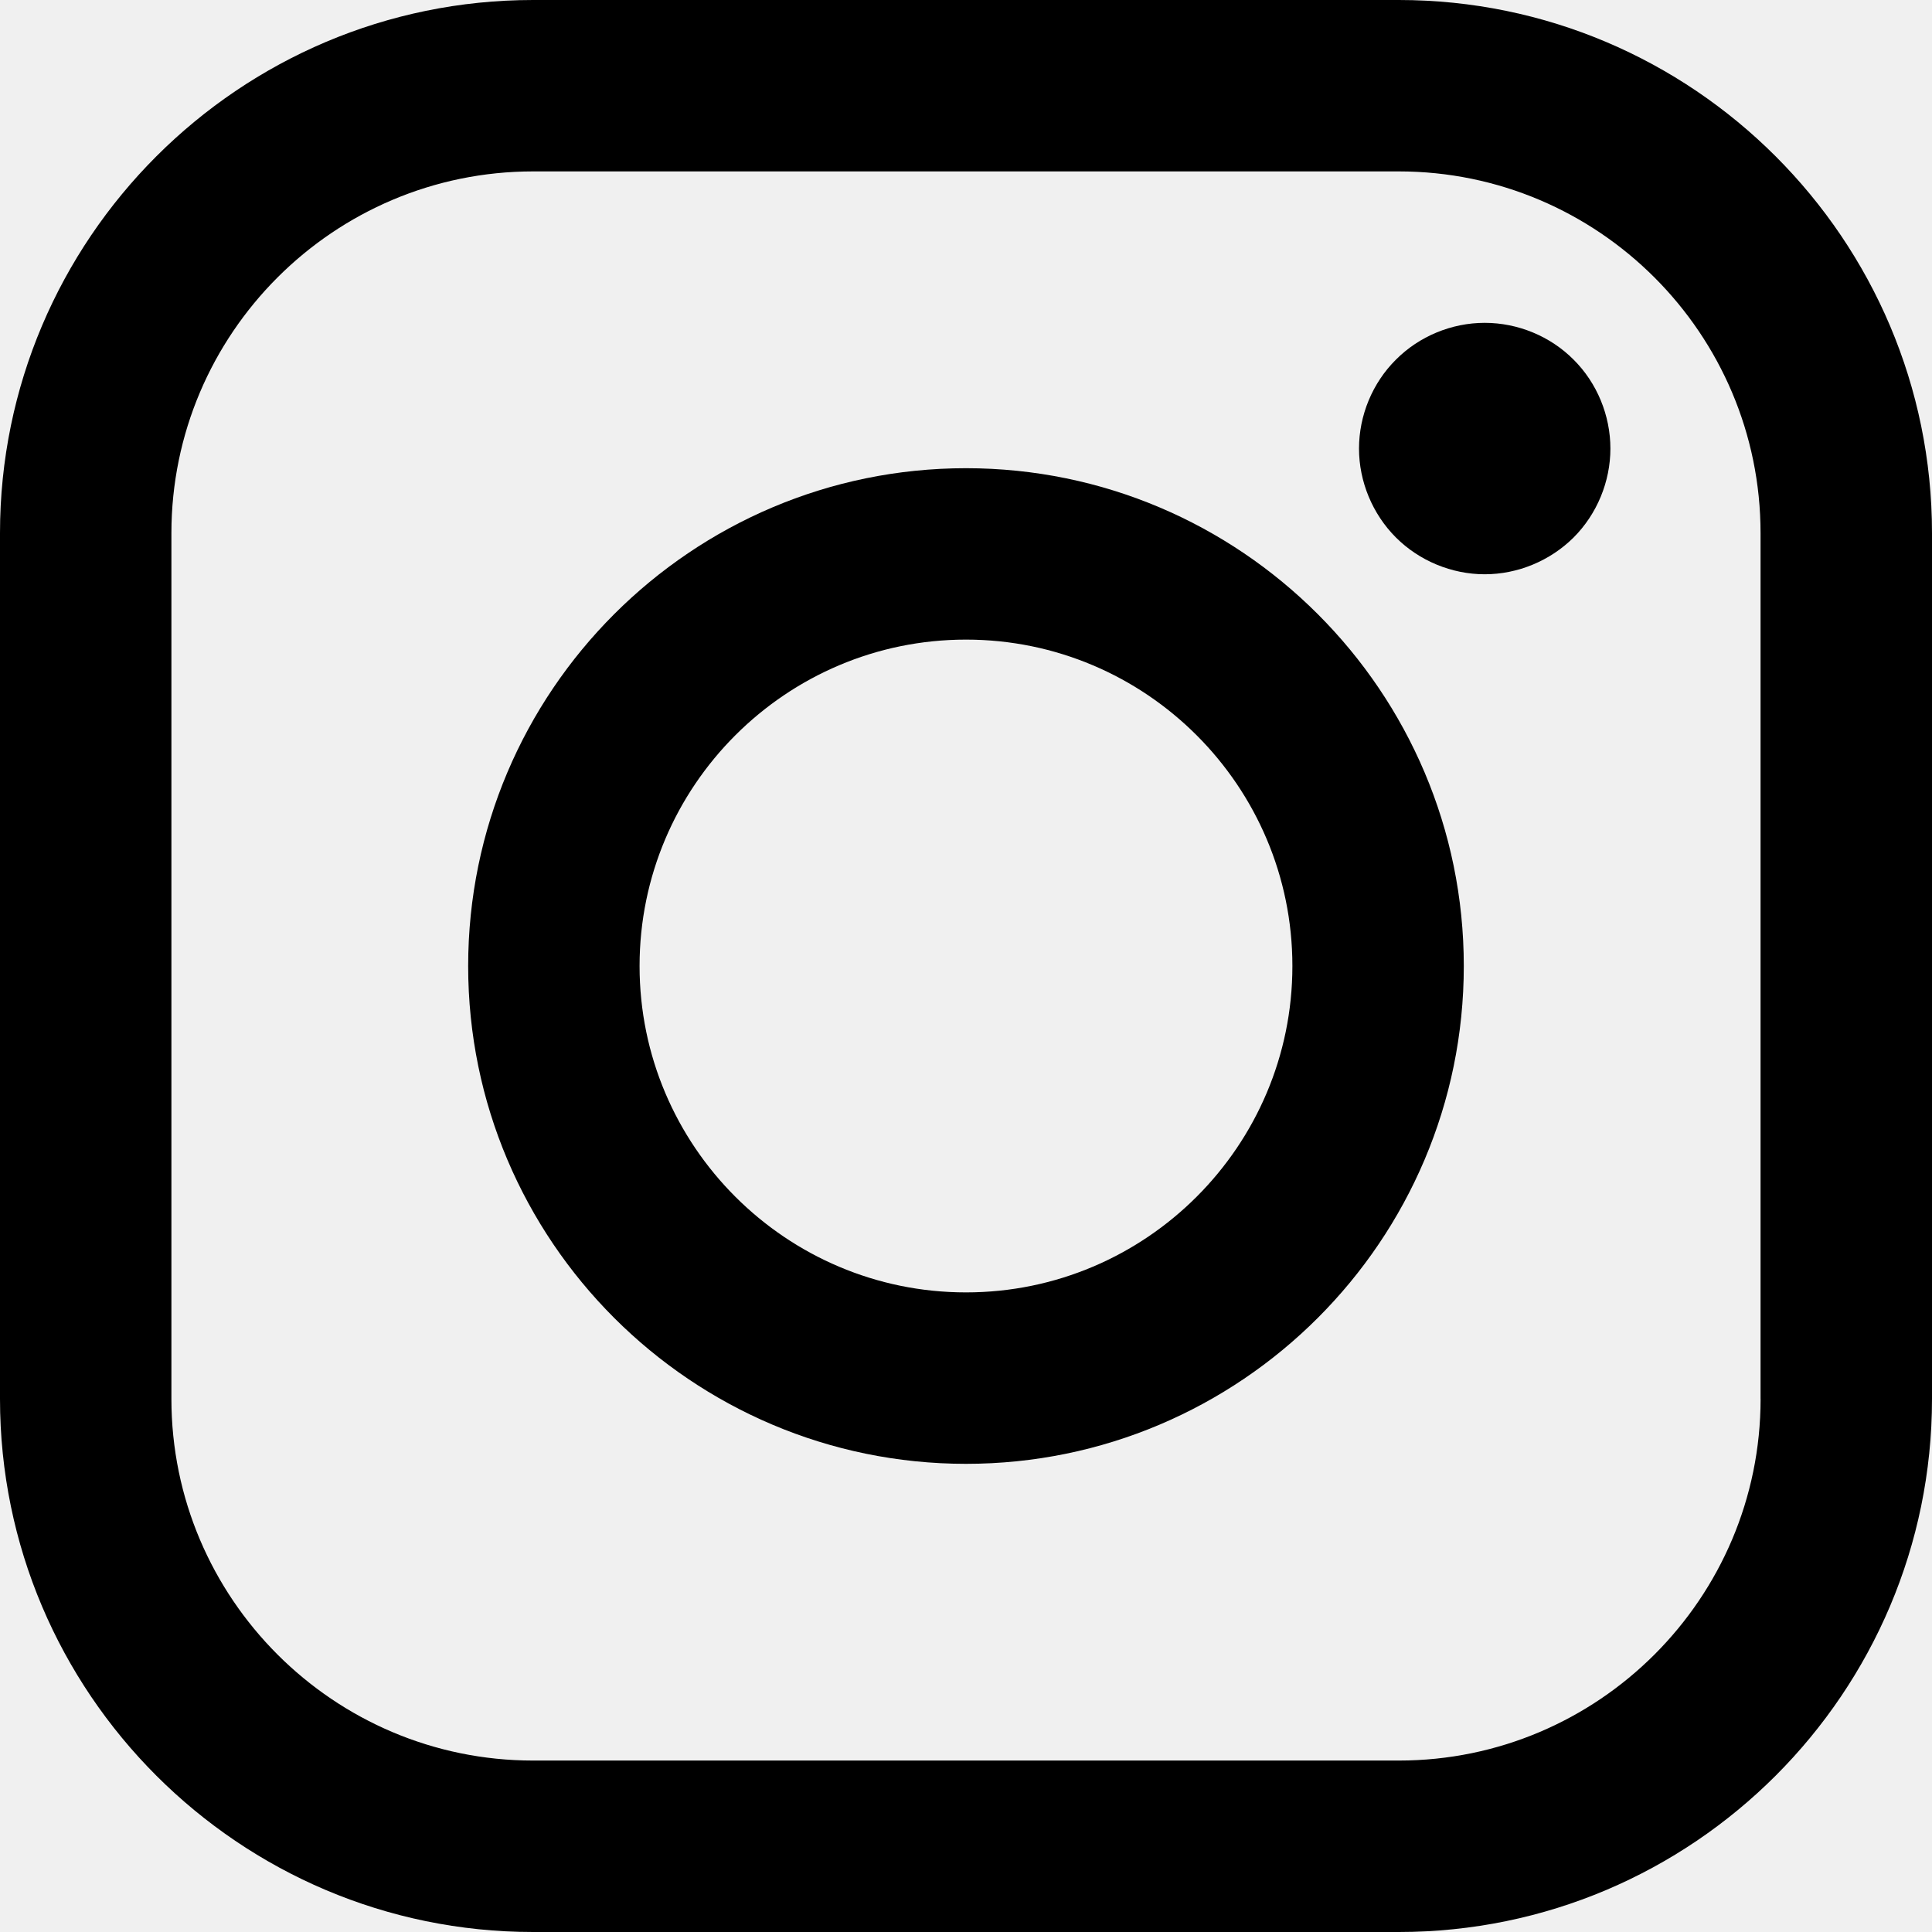
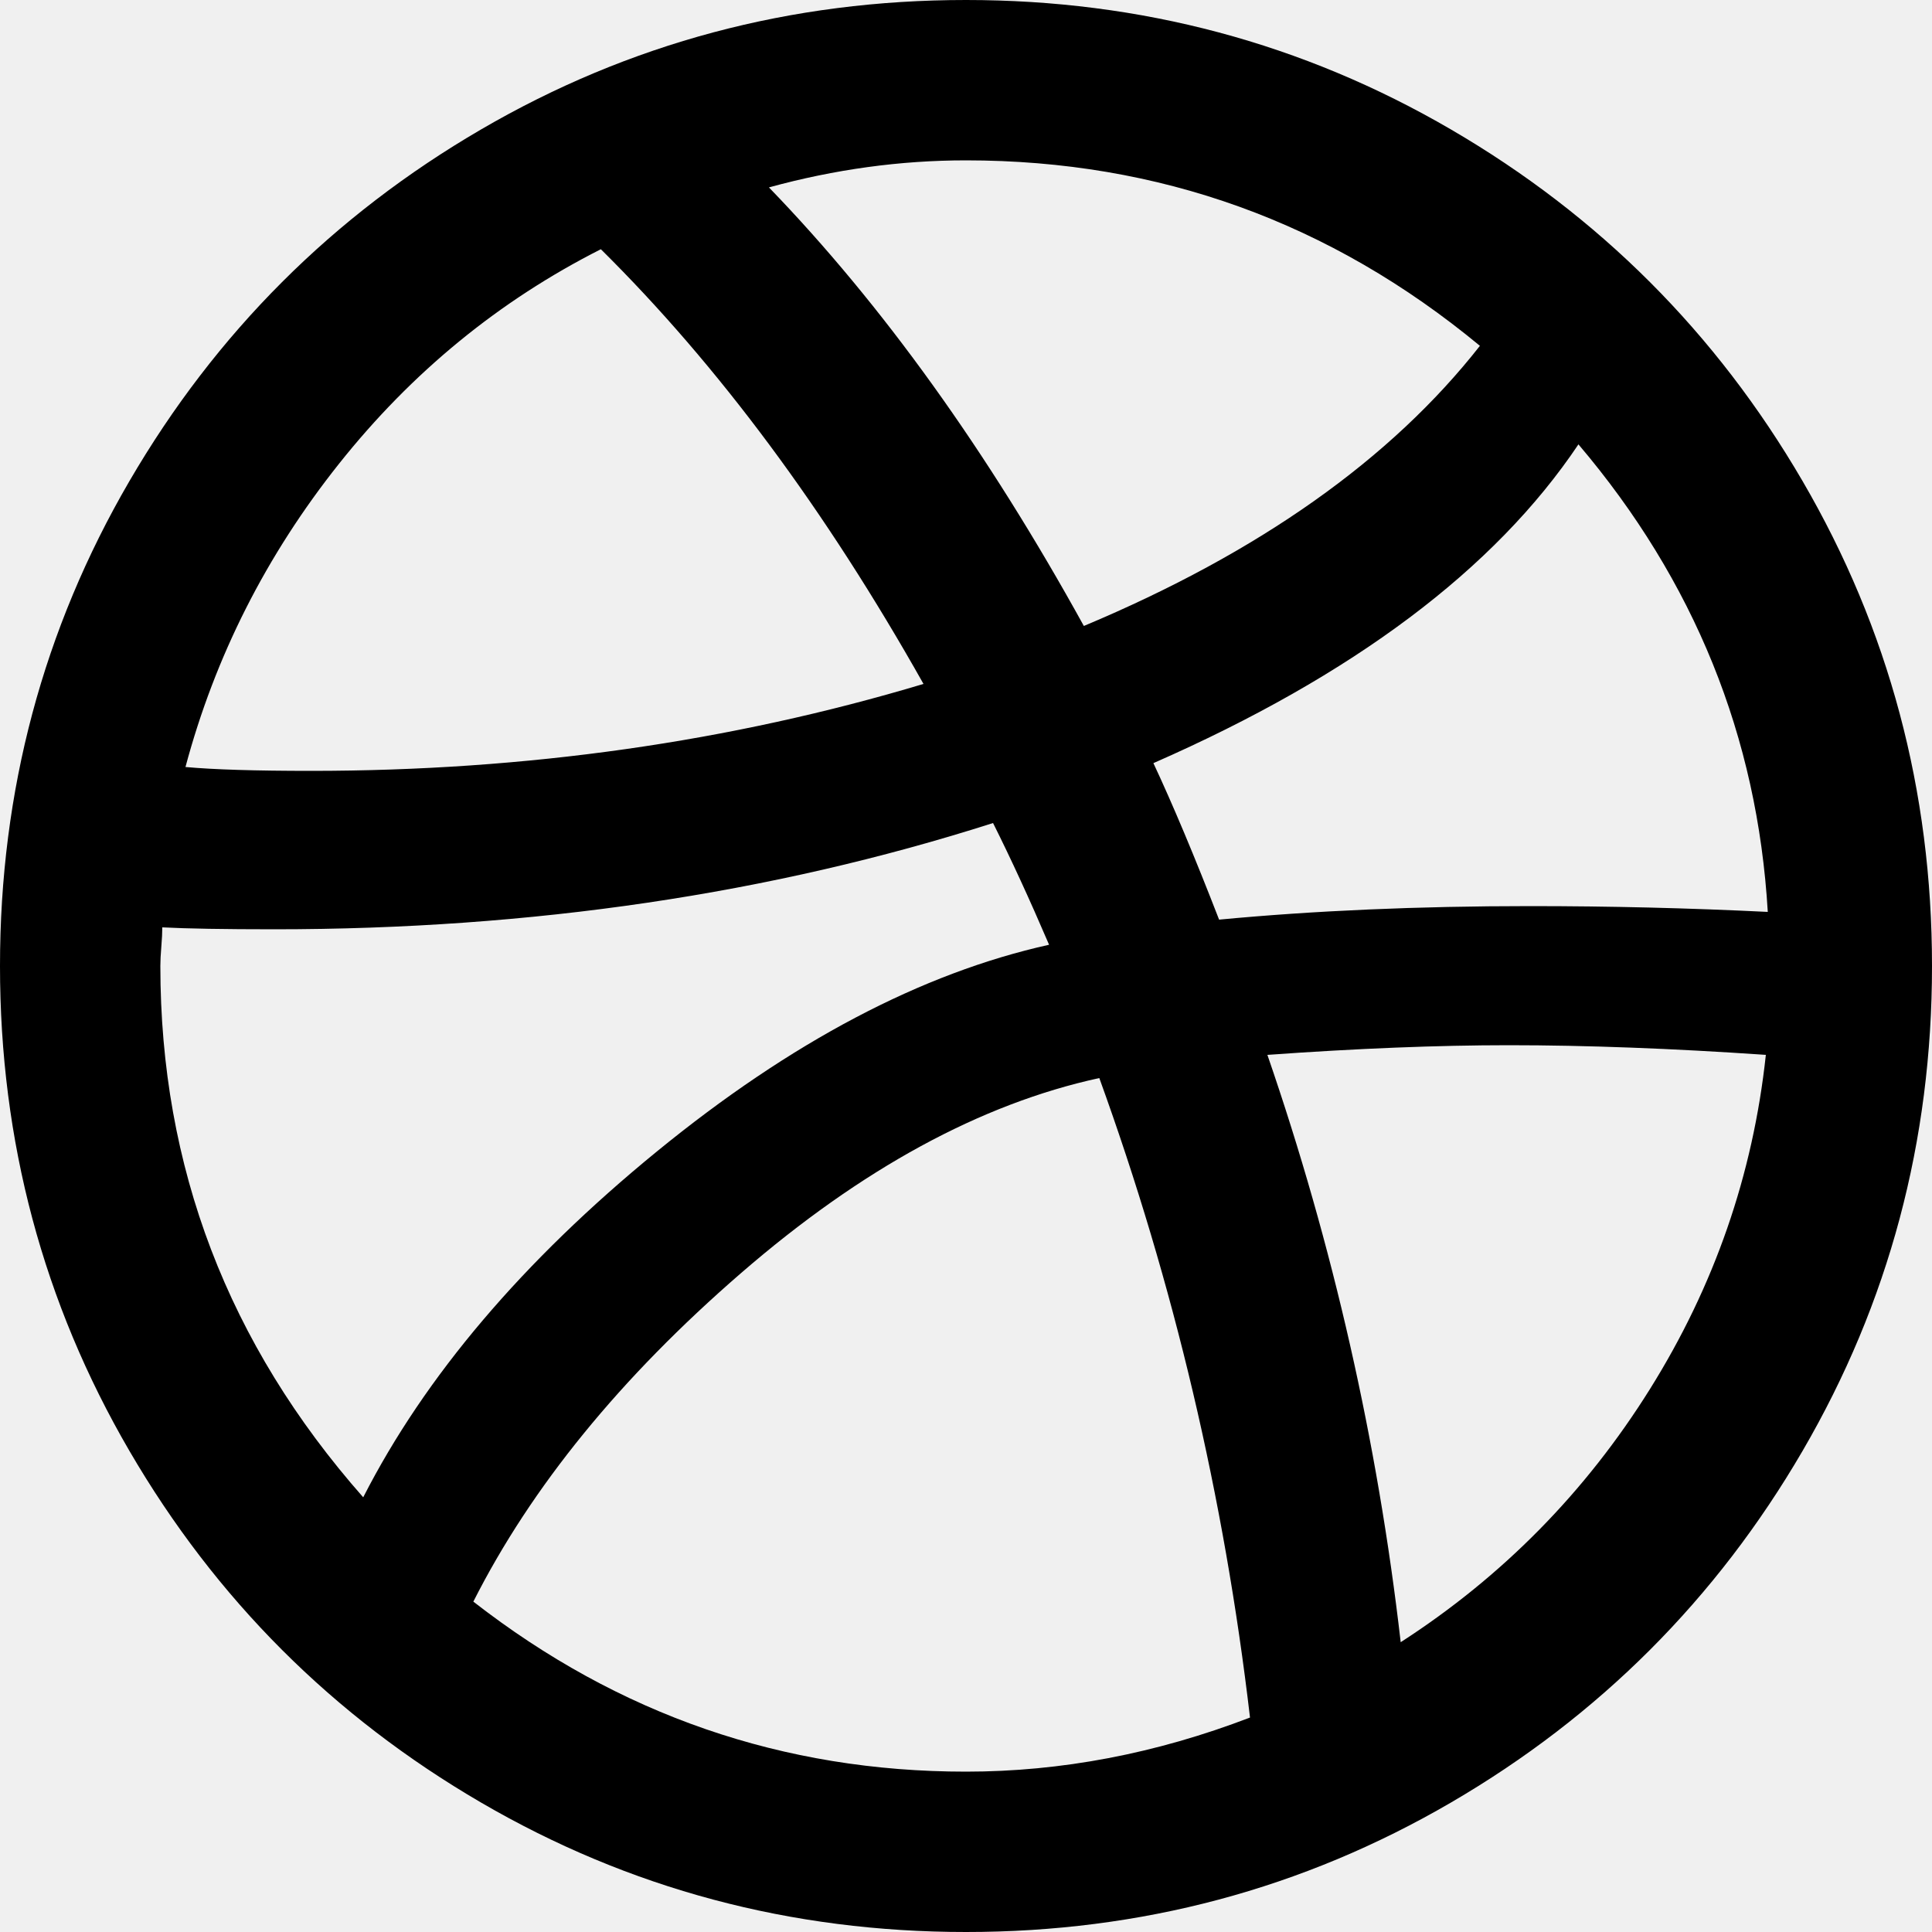
<svg xmlns="http://www.w3.org/2000/svg" width="50" height="50" viewBox="0 0 50 50" fill="none">
-   <g clip-path="url(#clip0_73_16)">
-     <path d="M36.201 0H13.798C6.19 0 0 6.19 0 13.798V36.202C0 43.81 6.19 50 13.798 50H36.201C43.81 50 50 43.81 50 36.202V13.798C50 6.19 43.81 0 36.201 0ZM45.564 36.202C45.564 41.364 41.364 45.563 36.202 45.563H13.798C8.636 45.564 4.436 41.364 4.436 36.202V13.798C4.436 8.636 8.636 4.436 13.798 4.436H36.201C41.364 4.436 45.563 8.636 45.563 13.798V36.202H45.564Z" fill="black" />
-     <path d="M25 12.117C17.896 12.117 12.116 17.897 12.116 25.001C12.116 32.105 17.896 37.884 25 37.884C32.104 37.884 37.883 32.105 37.883 25.001C37.883 17.897 32.104 12.117 25 12.117ZM25 33.447C20.342 33.447 16.552 29.658 16.552 25C16.552 20.343 20.342 16.553 25 16.553C29.658 16.553 33.447 20.343 33.447 25C33.447 29.658 29.658 33.447 25 33.447Z" fill="black" />
-     <path d="M38.424 8.355C37.569 8.355 36.73 8.701 36.126 9.308C35.519 9.911 35.171 10.751 35.171 11.609C35.171 12.464 35.52 13.303 36.126 13.91C36.729 14.513 37.569 14.862 38.424 14.862C39.282 14.862 40.118 14.513 40.725 13.91C41.331 13.303 41.677 12.463 41.677 11.609C41.677 10.751 41.331 9.911 40.725 9.308C40.121 8.701 39.282 8.355 38.424 8.355Z" fill="black" />
+   <g clip-path="url(#clip0_330_150)">
+     <path d="M0 25C0 20.467 1.117 16.283 3.35 12.45C5.583 8.617 8.617 5.583 12.45 3.35C16.283 1.117 20.467 0 25 0C29.533 0 33.717 1.117 37.55 3.35C41.383 5.583 44.417 8.617 46.65 12.45C48.883 16.283 50 20.467 50 25C50 29.533 48.883 33.717 46.65 37.55C44.417 41.383 41.383 44.417 37.55 46.65C33.717 48.883 29.533 50 25 50C20.467 50 16.283 48.883 12.45 46.65C8.617 44.417 5.583 41.383 3.35 37.55C1.117 33.717 0 29.533 0 25ZM4.15 25C4.15 30.2 5.9 34.783 9.4 38.75C11 35.617 13.533 32.633 17 29.8C20.467 26.967 23.85 25.183 27.15 24.45C26.65 23.283 26.167 22.233 25.7 21.3C19.967 23.133 13.767 24.05 7.1 24.05C5.8 24.05 4.833 24.033 4.2 24C4.2 24.133 4.192 24.3 4.175 24.5C4.158 24.7 4.15 24.867 4.15 25ZM4.8 19.85C5.533 19.917 6.617 19.95 8.05 19.95C13.617 19.95 18.9 19.2 23.9 17.7C21.367 13.2 18.583 9.45 15.55 6.45C12.917 7.783 10.658 9.633 8.775 12C6.892 14.367 5.567 16.983 4.8 19.85ZM12.25 41.45C16.017 44.383 20.267 45.85 25 45.85C27.467 45.85 29.917 45.383 32.35 44.45C31.683 38.75 30.383 33.233 28.45 27.9C25.383 28.567 22.292 30.25 19.175 32.95C16.058 35.65 13.75 38.483 12.25 41.45ZM19.9 4.85C22.833 7.883 25.55 11.667 28.05 16.2C32.583 14.3 36 11.883 38.3 8.95C34.433 5.75 30 4.15 25 4.15C23.3 4.15 21.6 4.383 19.9 4.85ZM29.85 19.75C30.35 20.817 30.917 22.167 31.55 23.8C34.017 23.567 36.7 23.45 39.6 23.45C41.667 23.45 43.717 23.5 45.75 23.6C45.483 19.067 43.85 15.033 40.85 11.5C38.683 14.733 35.017 17.483 29.85 19.75ZM32.8 27.3C34.5 32.233 35.65 37.3 36.25 42.5C38.883 40.8 41.033 38.617 42.7 35.95C44.367 33.283 45.367 30.4 45.7 27.3C43.267 27.133 41.05 27.05 39.05 27.05C37.217 27.05 35.133 27.133 32.8 27.3Z" fill="black" />
  </g>
  <defs>
-     <clipPath id="clip0_73_16">
+     <clipPath id="clip0_330_150">
      <rect width="50" height="50" fill="white" />
    </clipPath>
  </defs>
</svg>
